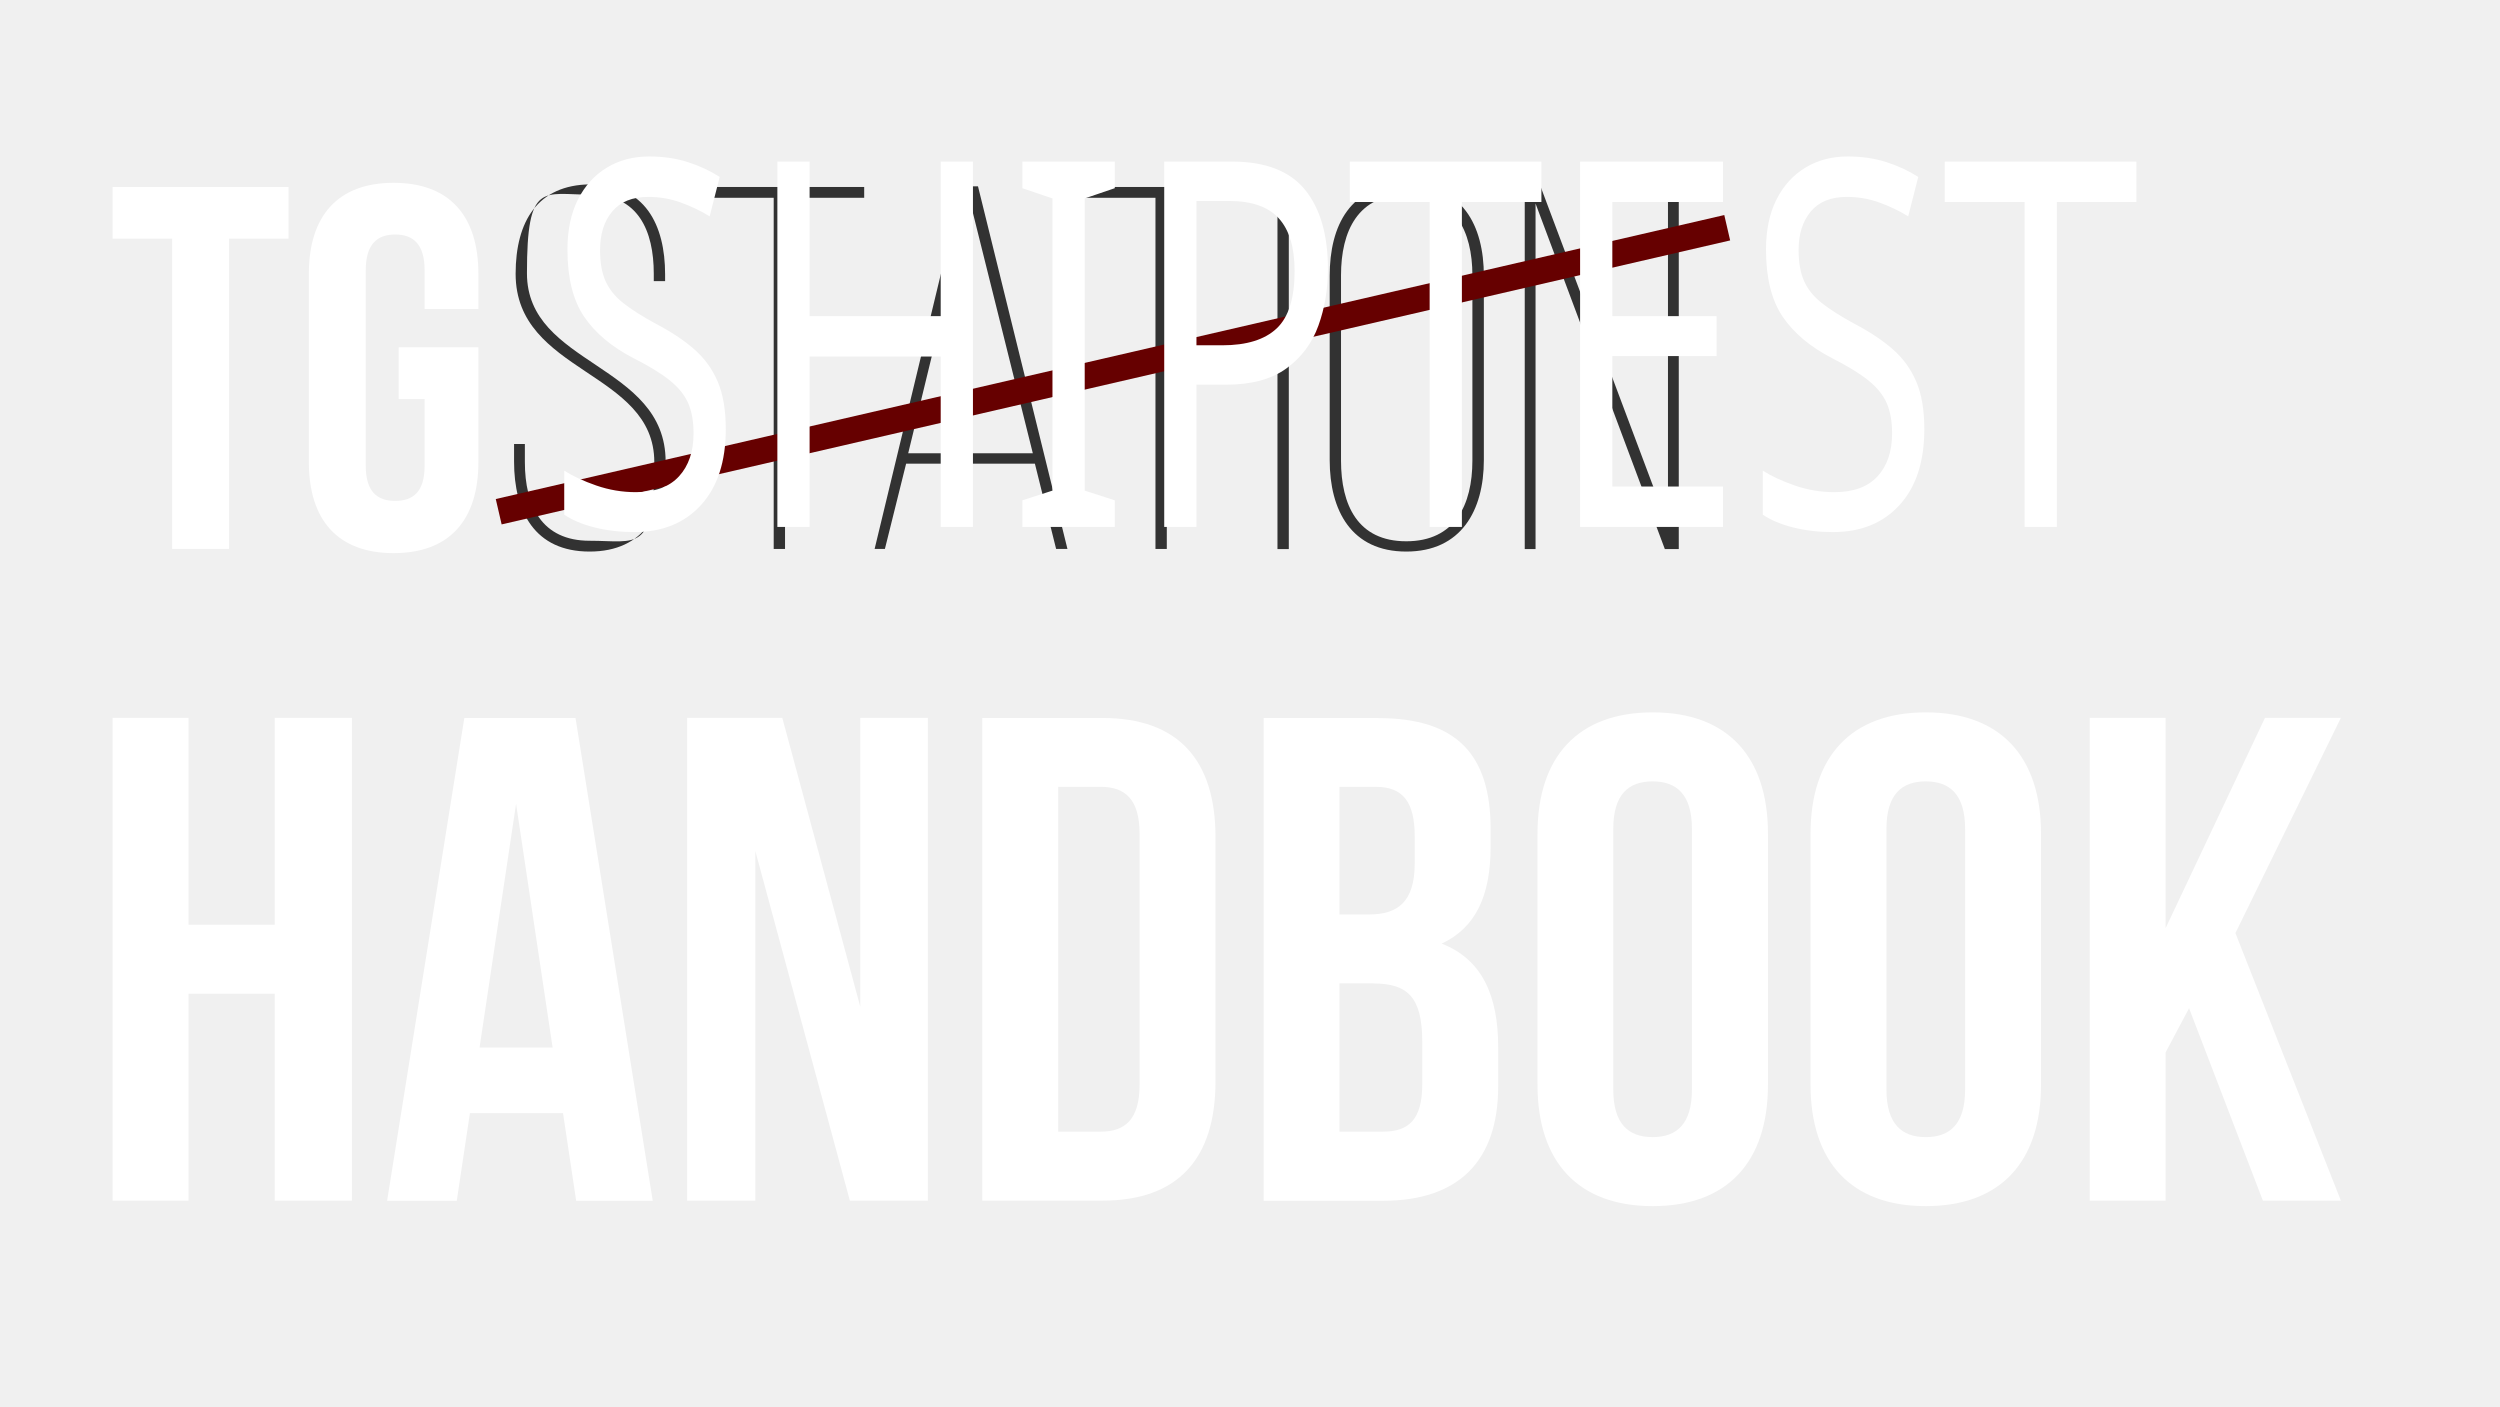
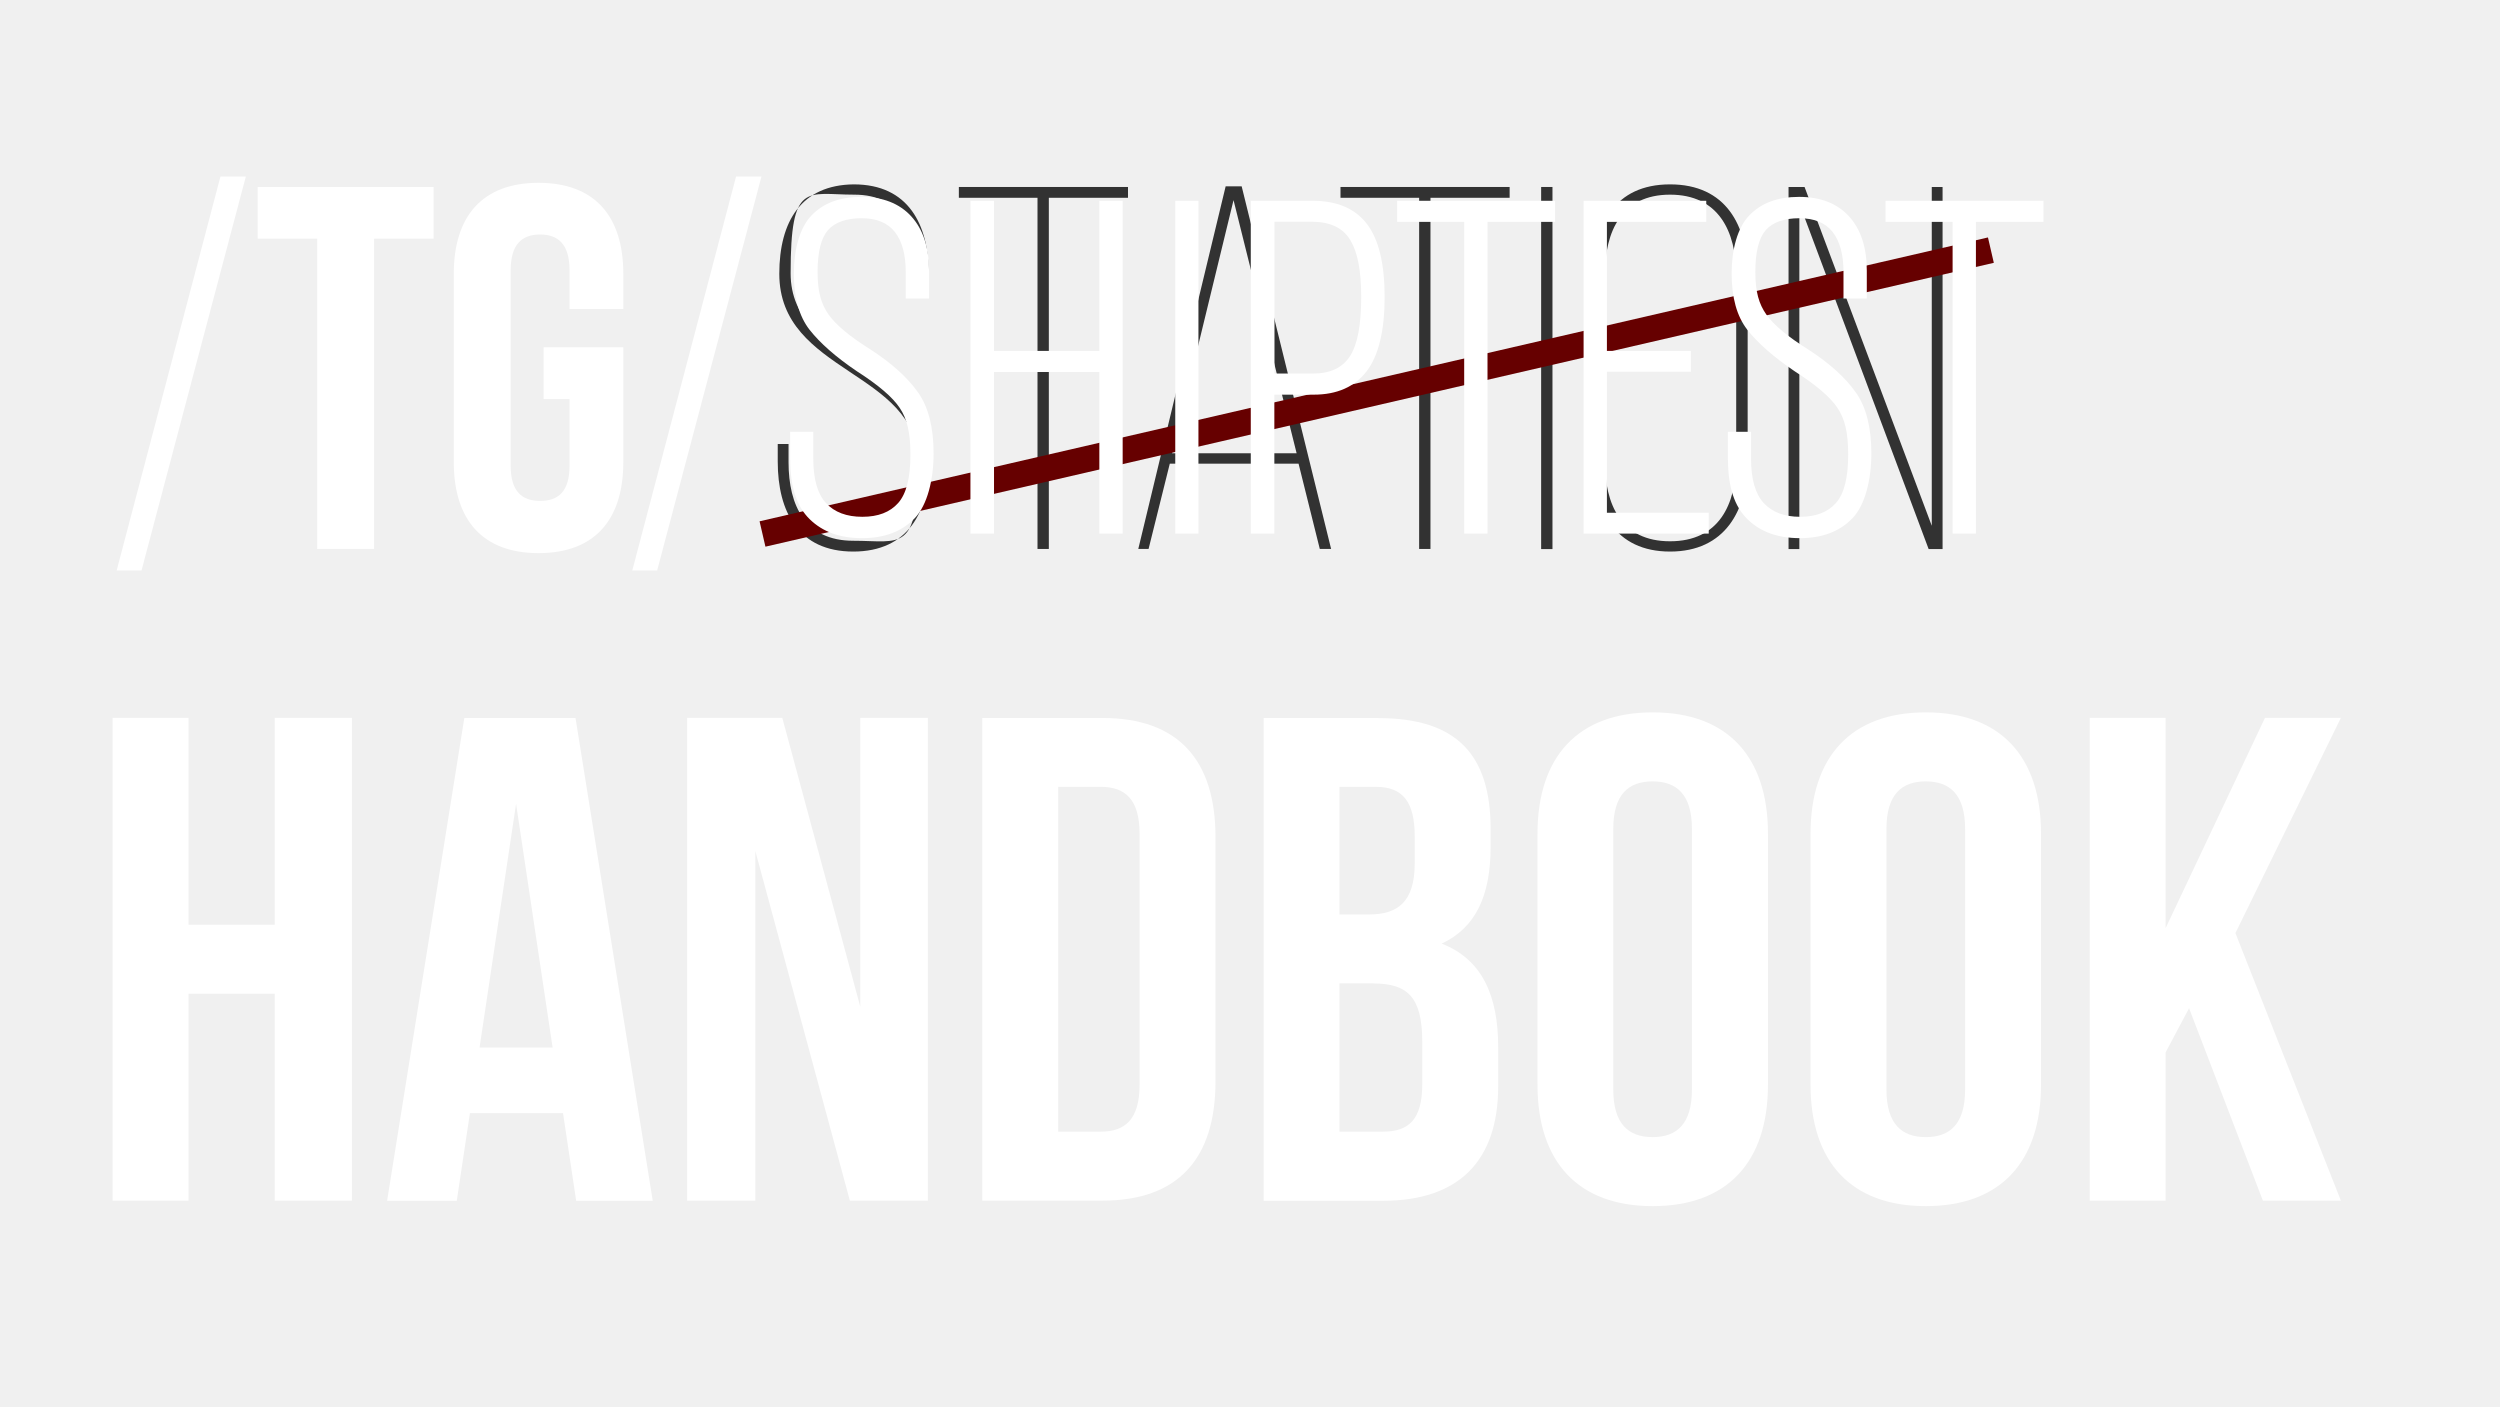
<svg xmlns="http://www.w3.org/2000/svg" version="1.1" viewBox="0 0 1920 1080">
-   <style> .st0, .st1 { fill: #fff; } .st2 { fill: none; } .st1 { font-family: Northura-SemiExpanded, Northura; font-size: 393px; } .st3 {fill: #1f1f1f; stroke: #600; stroke-miterlimit: 10; stroke-width: 20px;} .st4 {fill: #323232;}</style>
+   <style> .st0 { fill: #fff; } .st1 { fill: none; } .st2 { fill: #1f1f1f; stroke: #600; stroke-miterlimit: 10; stroke-width: 20px; } .st3 { fill: #323232;} </style>
  <g id="type">
-     <rect class="st2" x="2.4" y="110.3" width="1917.5" height="857.3" />
+     <rect class="st1" x="2.4" y="110.3" width="1917.5" height="857.3" />
    <g>
-       <path class="st0" d="M86.5,183.3h45.7v238.3h43.7v-238.3h45.7v-39.7H86.5v39.7Z" />
-       <path class="st0" d="M306.2,306.5h19.9v51.2c0,19.9-8.7,27-22.6,27s-22.6-7.2-22.6-27v-150.2c0-19.9,8.7-27.4,22.6-27.4s22.6,7.5,22.6,27.4v29.8h41.3v-27c0-44.5-22.2-69.9-65.1-69.9s-65.1,25.4-65.1,69.9v144.6c0,44.5,22.2,69.9,65.1,69.9s65.1-25.4,65.1-69.9v-88.2h-61.2v39.7Z" />
-       <path class="st4" d="M453.2,141.6c-40.1.4-57.2,28.2-57.2,68.7,0,76.7,106.5,74.3,106.5,144.6s-13.1,60.4-49.7,60.4-49.7-26.6-49.7-60.4v-13.9h-8.3v13.5c0,38.5,15.9,69.1,58,69.1s58.4-30.6,58.4-69.1c0-75.5-106.5-73.5-106.5-144.6s12.3-60.4,48.9-60.4,48.5,27.8,48.5,60.8v5.6h8.7v-5.2c0-38.1-15.5-69.1-57.6-69.1Z" />
-       <path class="st4" d="M602.9,421.7V151.9h60.8v-8.3h-129.9v8.3h60.4v269.7h8.7Z" />
-       <path class="st4" d="M794.8,356.1l16.3,65.5h8.7l-68.7-278.5h-12.3l-67.1,278.5h7.9l16.3-65.5h98.9ZM744.7,153.5l48.5,194.6h-95.7l47.3-194.6Z" />
-       <path class="st4" d="M896.1,421.7V151.9h60.8v-8.3h-129.9v8.3h60.4v269.7h8.7Z" />
-       <rect class="st4" x="981.1" y="143.6" width="8.7" height="278.1" />
-       <path class="st4" d="M1021.2,353.3c0,38.9,16.7,70.3,58.8,70.3s59.6-31.4,59.6-70.3v-141.4c0-38.9-16.7-70.3-59.6-70.3s-58.8,31.4-58.8,70.3v141.4ZM1029.9,211.5c0-34.2,13.1-62,50.1-62s50.8,27.8,50.8,62v142.2c0,34.2-13.5,62-50.8,62s-50.1-27.8-50.1-62v-142.2Z" />
-       <path class="st4" d="M1179.3,156.3l99.3,265.4h10.7V143.6h-8.3v260.2l-97.7-260.2h-12.3v278.1h8.3V156.3Z" />
+       <path class="st3" d="M655.7,141.6c-40.1.4-57.2,28.2-57.2,68.7,0,76.7,106.5,74.3,106.5,144.6s-13.1,60.4-49.7,60.4-49.7-26.6-49.7-60.4v-13.9h-8.3v13.5c0,38.5,15.9,69.1,58,69.1s58.4-30.6,58.4-69.1c0-75.5-106.5-73.5-106.5-144.6s12.3-60.4,48.9-60.4,48.5,27.8,48.5,60.8v5.6h8.7v-5.2c0-38.1-15.5-69.1-57.6-69.1Z" />
+       <path class="st3" d="M805.5,421.7V151.9h60.8v-8.3h-129.9v8.3h60.4v269.7h8.7Z" />
+       <path class="st3" d="M997.3,356.1l16.3,65.5h8.7l-68.7-278.5h-12.3l-67.1,278.5h7.9l16.3-65.5h98.9ZM947.3,153.5l48.5,194.6h-95.7l47.3-194.6Z" />
+       <path class="st3" d="M1098.6,421.7V151.9h60.8v-8.3h-129.9v8.3h60.4v269.7h8.7Z" />
+       <rect class="st3" x="1183.6" y="143.6" width="8.7" height="278.1" />
+       <path class="st3" d="M1223.8,353.3c0,38.9,16.7,70.3,58.8,70.3s59.6-31.4,59.6-70.3v-141.4c0-38.9-16.7-70.3-59.6-70.3s-58.8,31.4-58.8,70.3v141.4ZM1232.5,211.5c0-34.2,13.1-62,50.1-62s50.8,27.8,50.8,62v142.2c0,34.2-13.5,62-50.8,62s-50.1-27.8-50.1-62v-142.2Z" />
+       <path class="st3" d="M1381.9,156.3l99.3,265.4h10.7V143.6h-8.3v260.2l-97.7-260.2h-12.3v278.1h8.3V156.3Z" />
+       <line class="st2" x1="585.6" y1="410.1" x2="1529" y2="192.1" />
+       <g>
+         <path class="st0" d="M606.8,353v-21.4h17.8v20.6c0,15.8,3.3,27.2,9.8,34.2,6.5,7,15.8,10.5,27.9,10.5s21.2-3.5,27.5-10.6c6.3-7.1,9.4-19.4,9.4-37s-2.7-27.8-8.2-36c-5.4-8.2-16.4-17.6-32.8-28.1-16.3-11-28.4-21.7-36.5-32-8-10.3-12-24.7-12-43.2s4.5-35.2,13.6-44.6c9.1-9.5,21.8-14.2,38.2-14.2s29.2,5,38.3,14.9c9.1,10,13.7,23.9,13.7,41.8v21.4h-17.9v-20.6c0-13.2-2.8-23.4-8.3-30.5-5.6-7.1-14.1-10.6-25.6-10.6s-20.4,3-25.8,9.1c-5.3,6.1-8,16.8-8,32.2s2.8,24.6,8.4,32.6c5.6,8,16.5,17.1,32.7,27.2,16.1,10.5,28.1,21.4,36,32.6,8,11.2,12,26.9,12,47s-4.8,39.6-14.5,49.7-23.1,15.3-40.3,15.3-30.3-4.8-40.3-14.5-15-24.9-15-45.6Z" />
+         <path class="st0" d="M745.3,409.8v-255.6h18.1v115.3h80.9v-115.3h17.9v255.6h-17.9v-124.1h-80.9v124.1h-18.1Z" />
+         <path class="st0" d="M902.6,409.8v-255.6h17.8v255.6h-17.8Z" />
+         <path class="st0" d="M960.6,409.8v-255.6h47.3c18.9,0,32.8,5.9,41.9,17.8,9.1,11.9,13.6,30.6,13.6,56.2s-4.6,44.9-13.8,56.9c-9.2,12-22.8,18-40.7,18h-30.2v106.7h-18.1ZM978.8,286.9h29.5c13.5,0,23-4.6,28.7-13.7s8.4-24.1,8.4-45-2.8-34.4-8.3-43.7c-5.5-9.3-15.1-14-28.8-14.2h-29.5v116.5Z" />
+         <path class="st0" d="M1073,170.4v-16.2h121.3v16.2h-51.9v239.4h-17.9v-239.4h-51.5Z" />
+         <path class="st0" d="M1216.2,409.8v-255.6h94.2v16.2h-76.3v99.1h64.5v16h-64.5v108.3h78.2v16h-96.2Z" />
+         <path class="st0" d="M1327,353v-21.4h17.8v20.6c0,15.8,3.3,27.2,9.8,34.2,6.5,7,15.8,10.5,27.9,10.5s21.2-3.5,27.5-10.6c6.3-7.1,9.4-19.4,9.4-37s-2.7-27.8-8.2-36c-5.4-8.2-16.4-17.6-32.8-28.1-16.3-11-28.4-21.7-36.5-32-8-10.3-12-24.7-12-43.2s4.5-35.2,13.6-44.6c9.1-9.5,21.8-14.2,38.2-14.2s29.2,5,38.3,14.9c9.1,10,13.7,23.9,13.7,41.8v21.4h-17.9v-20.6c0-13.2-2.8-23.4-8.3-30.5-5.6-7.1-14.1-10.6-25.6-10.6s-20.4,3-25.8,9.1c-5.3,6.1-8,16.8-8,32.2s2.8,24.6,8.4,32.6c5.6,8,16.5,17.1,32.7,27.2,16.1,10.5,28.1,21.4,36,32.6,8,11.2,12,26.9,12,47s-4.8,39.6-14.5,49.7-23.1,15.3-40.3,15.3-30.3-4.8-40.3-14.5-15-24.9-15-45.6Z" />
+         <path class="st0" d="M1448.1,170.4v-16.2h121.3v16.2h-51.9v239.4h-17.9v-239.4h-51.5Z" />
+       </g>
+     </g>
+     <g>
+       <path class="st0" d="M197.9,183.3h45.7v238.3h43.7v-238.3h45.7v-39.7h-135.1v39.7Z" />
+       <path class="st0" d="M417.5,306.5h19.9v51.2c0,19.9-8.7,27-22.6,27s-22.6-7.2-22.6-27v-150.2c0-19.9,8.7-27.4,22.6-27.4s22.6,7.5,22.6,27.4v29.8h41.3v-27c0-44.5-22.2-69.9-65.1-69.9s-65.1,25.4-65.1,69.9v144.6c0,44.5,22.2,69.9,65.1,69.9s65.1-25.4,65.1-69.9v-88.2h-61.2v39.7Z" />
+       <g>
+         <path class="st0" d="M89.6,438.1l79.7-302.5h19.5l-80.1,302.5h-19.1Z" />
+         <path class="st0" d="M485.6,438.1l79.7-302.5h19.5l-80.1,302.5h-19.1Z" />
+       </g>
    </g>
    <g>
      <path class="st0" d="M144.8,763.2h66.2v158.9h59.3v-370.8h-59.3v158.9h-66.2v-158.9h-58.3v370.8h58.3v-158.9Z" />
      <path class="st0" d="M441.9,551.4h-85.3l-59.3,370.8h53.5l10.1-67.3h71.5l10.1,67.3h58.8l-59.3-370.8ZM396.3,617l28.1,187.5h-56.1l28.1-187.5Z" />
      <path class="st0" d="M652.7,922.1h59.9v-370.8h-51.9v221.9l-59.9-221.9h-73.1v370.8h52.4v-268.5l72.6,268.5Z" />
      <path class="st0" d="M754.4,922.1h92.2c58.3,0,86.9-32.3,86.9-91.6v-187.5c0-59.3-28.6-91.6-86.9-91.6h-92.2v370.8ZM845.5,604.3c18.5,0,29.7,9.5,29.7,36v192.8c0,26.5-11.1,36-29.7,36h-32.8v-264.8h32.8Z" />
      <path class="st0" d="M1058.4,551.4h-87.9v370.8h91.6c58.3,0,88.5-30.7,88.5-87.9v-30.2c0-39.2-12.2-67.3-43.4-79.4,26-12.2,37.6-36.5,37.6-74.7v-13.2c0-57.2-26-85.3-86.3-85.3h0ZM1054.7,755.3c26.5,0,37.6,10.6,37.6,45v32.3c0,27.5-10.6,36.5-30.2,36.5h-33.4v-113.9h26ZM1056.8,604.3c20.7,0,29.7,11.7,29.7,38.1v20.7c0,29.7-13.2,39.2-35,39.2h-22.8v-98h28.1Z" />
      <path class="st0" d="M1239,636.6c0-26.5,11.7-36.5,30.2-36.5s30.2,10.1,30.2,36.5v200.2c0,26.5-11.7,36.5-30.2,36.5s-30.2-10.1-30.2-36.5v-200.2ZM1180.8,833.1c0,59.3,31.2,93.2,88.5,93.2s88.5-33.9,88.5-93.2v-192.8c0-59.3-31.2-93.2-88.5-93.2s-88.5,33.9-88.5,93.2v192.8Z" />
      <path class="st0" d="M1448.8,636.6c0-26.5,11.7-36.5,30.2-36.5s30.2,10.1,30.2,36.5v200.2c0,26.5-11.7,36.5-30.2,36.5s-30.2-10.1-30.2-36.5v-200.2ZM1390.5,833.1c0,59.3,31.2,93.2,88.5,93.2s88.5-33.9,88.5-93.2v-192.8c0-59.3-31.2-93.2-88.5-93.2s-88.5,33.9-88.5,93.2v192.8Z" />
      <path class="st0" d="M1737.9,922.1h59.9l-81-205.5,81-165.3h-58.3l-76.3,161.5v-161.5h-58.3v370.8h58.3v-113.9l18-33.9,56.7,147.8Z" />
    </g>
  </g>
-   <line class="st3" x1="383" y1="393" x2="1326.5" y2="174.9" />
-   <text class="st1" transform="translate(419.3 404.7) scale(.7 1)">
-     <tspan x="0" y="0">SHIPTEST</tspan>
-   </text>
</svg>
